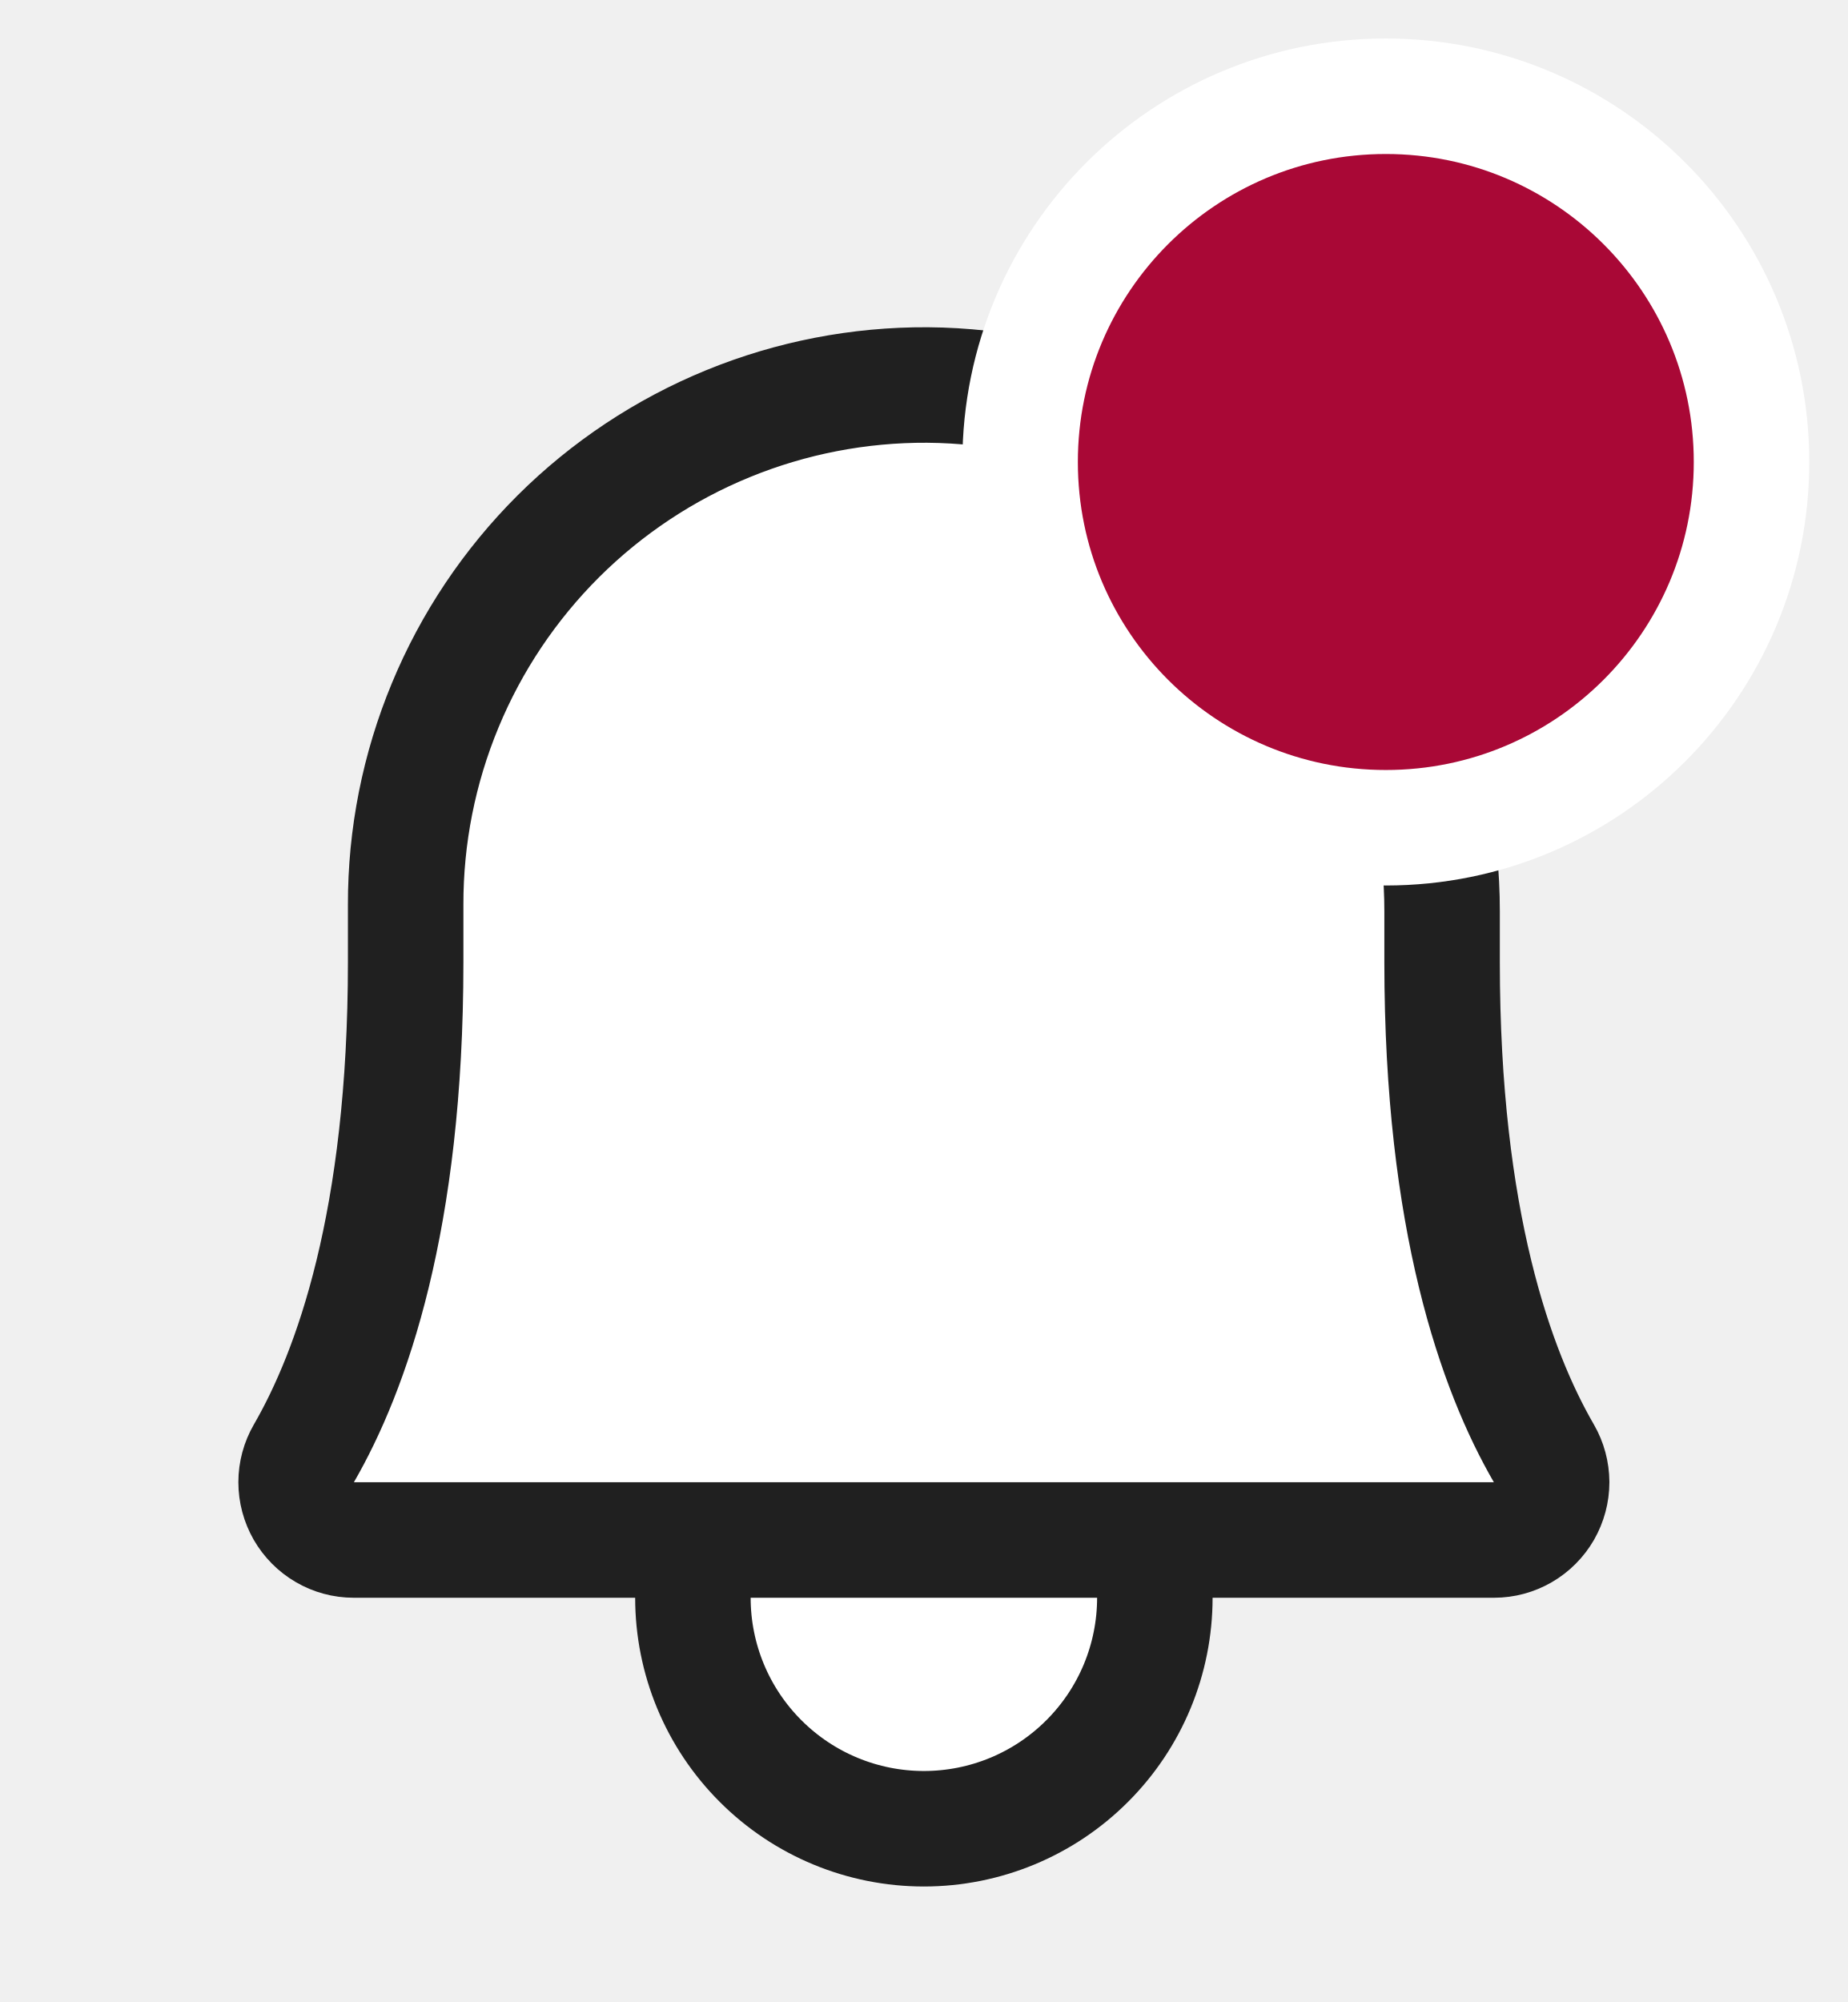
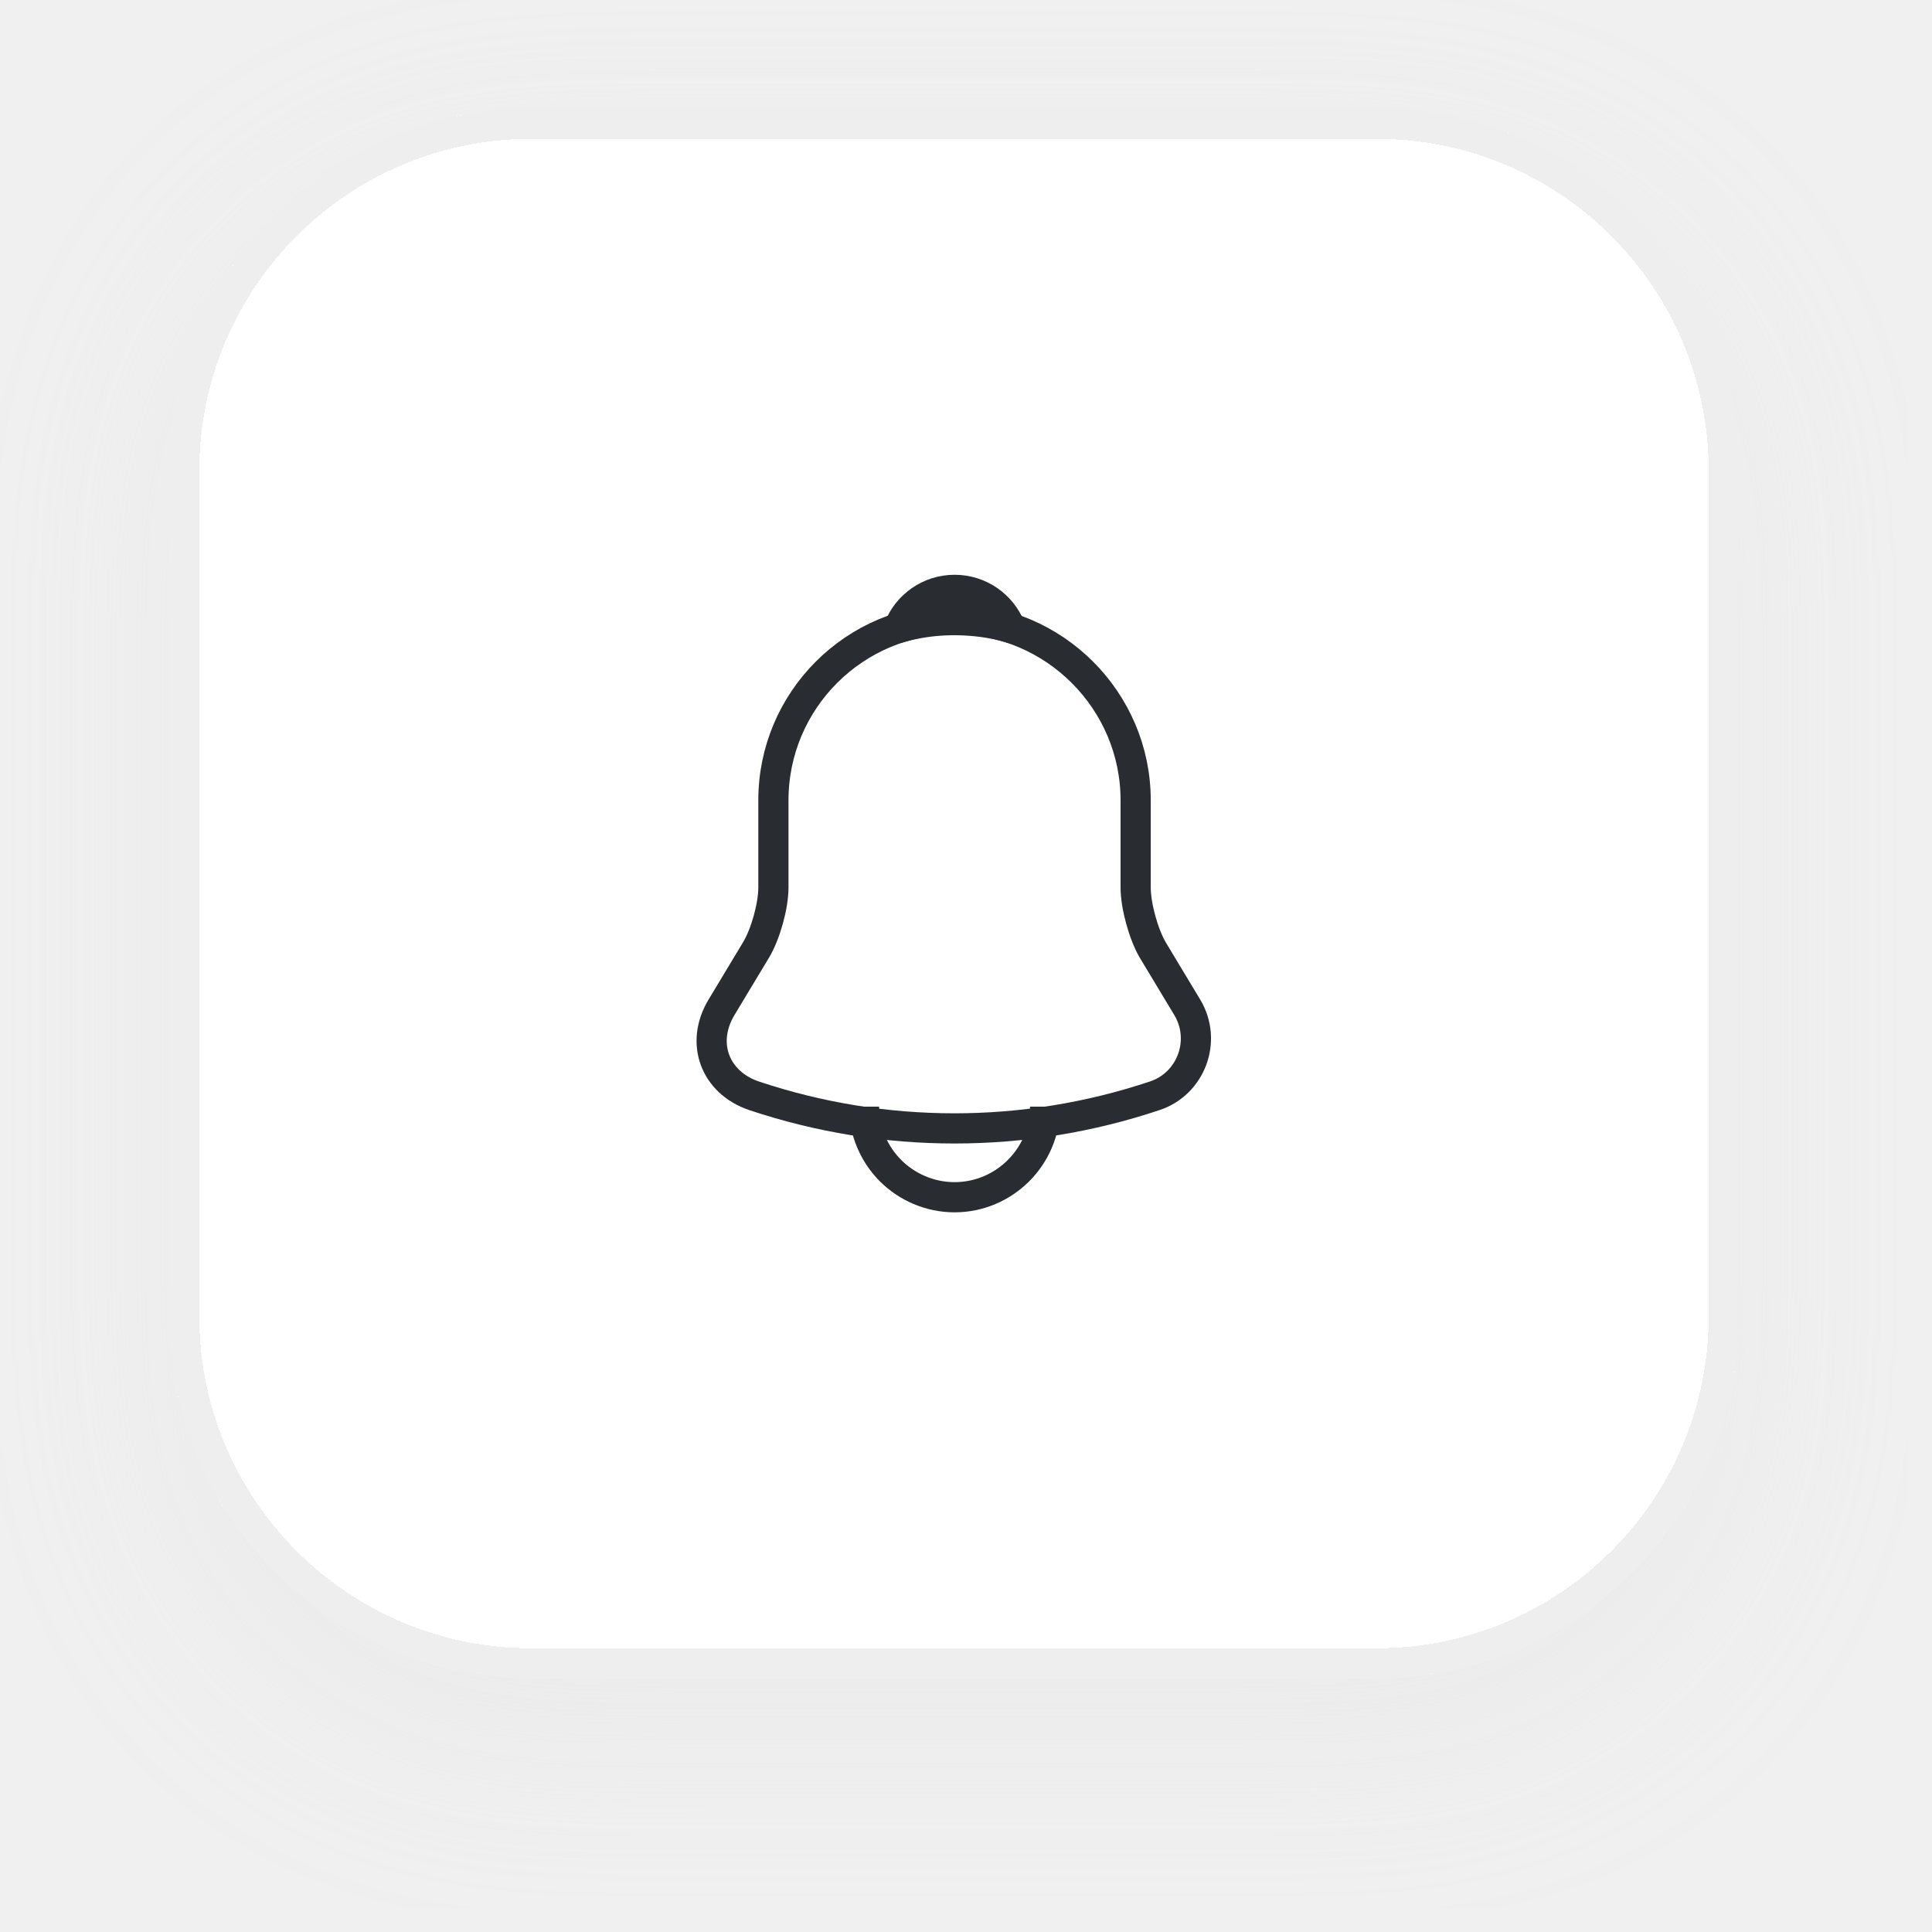
- <svg xmlns="http://www.w3.org/2000/svg" width="24" height="26" viewBox="0 0 24 26" fill="none">
-   <path d="M9 20V20.75C9 21.546 9.316 22.309 9.879 22.871C10.441 23.434 11.204 23.75 12 23.75C12.796 23.75 13.559 23.434 14.121 22.871C14.684 22.309 15 21.546 15 20.75V20" fill="white" />
-   <path d="M9 20V20.75C9 21.546 9.316 22.309 9.879 22.871C10.441 23.434 11.204 23.75 12 23.75C12.796 23.75 13.559 23.434 14.121 22.871C14.684 22.309 15 21.546 15 20.75V20" stroke="#202020" stroke-width="1.5" stroke-linecap="round" stroke-linejoin="round" />
-   <path d="M5.269 11.75C5.267 10.861 5.442 9.98 5.783 9.159C6.123 8.338 6.623 7.592 7.253 6.964C7.883 6.337 8.631 5.84 9.454 5.503C10.276 5.166 11.158 4.995 12.047 5C15.759 5.028 18.731 8.113 18.731 11.835V12.5C18.731 15.856 19.434 17.806 20.053 18.875C20.119 18.989 20.153 19.118 20.154 19.249C20.154 19.381 20.119 19.51 20.054 19.624C19.988 19.738 19.894 19.833 19.78 19.899C19.666 19.965 19.538 20 19.406 20H4.594C4.462 20 4.333 19.965 4.22 19.899C4.106 19.833 4.012 19.738 3.946 19.624C3.881 19.51 3.846 19.381 3.846 19.249C3.846 19.118 3.881 18.989 3.947 18.875C4.565 17.806 5.269 15.856 5.269 12.5V11.75Z" fill="white" stroke="#202020" stroke-width="1.5" stroke-linecap="round" stroke-linejoin="round" />
-   <circle cx="18" cy="6" r="4.75" fill="#A90836" stroke="white" stroke-width="1.5" />
+ <svg xmlns="http://www.w3.org/2000/svg" width="64" height="64" viewBox="0 0 64 64" fill="none">
+   <g filter="url(#filter0_d_2158_88470)">
+     <path d="M5.602 15.6C5.602 8.973 10.974 3.6 17.602 3.6H45.602C52.229 3.6 57.602 8.973 57.602 15.6V43.6C57.602 50.227 52.229 55.6 45.602 55.6H17.602C10.974 55.6 5.602 50.227 5.602 43.6V15.6Z" fill="white" shape-rendering="crispEdges" />
+     <path d="M17.602 4.1H45.602C51.953 4.1 57.102 9.249 57.102 15.6V43.6C57.102 49.951 51.953 55.1 45.602 55.1H17.602C11.25 55.1 6.102 49.951 6.102 43.6V15.6C6.102 9.249 11.25 4.1 17.602 4.1Z" stroke="#EEEEEE" shape-rendering="crispEdges" />
+     <path d="M31.62 20.51C28.31 20.51 25.62 23.2 25.62 26.51V29.4C25.62 30.01 25.36 30.94 25.05 31.46L23.9 33.37C23.19 34.55 23.68 35.86 24.98 36.3C29.29 37.74 33.94 37.74 38.25 36.3C39.46 35.9 39.99 34.47 39.33 33.37L38.18 31.46C37.88 30.94 37.62 30.01 37.62 29.4V26.51C37.62 23.21 34.92 20.51 31.62 20.51Z" stroke="#292D32" stroke-miterlimit="10" stroke-linecap="round" />
+     <path d="M33.473 20.8C33.163 20.71 32.843 20.64 32.513 20.6C31.553 20.48 30.633 20.55 29.773 20.8C30.063 20.06 30.783 19.54 31.623 19.54C32.463 19.54 33.183 20.06 33.473 20.8Z" stroke="#292D32" stroke-miterlimit="10" stroke-linecap="round" stroke-linejoin="round" />
+     <path d="M34.621 36.66C34.621 38.31 33.271 39.66 31.621 39.66C30.801 39.66 30.041 39.32 29.501 38.78C28.961 38.24 28.621 37.48 28.621 36.66" stroke="#292D32" stroke-miterlimit="10" />
+   </g>
+   <defs>
+     <filter id="filter0_d_2158_88470" x="0.002" y="9.77516e-05" width="63.2" height="63.2" filterUnits="userSpaceOnUse" color-interpolation-filters="sRGB">
+       <feFlood flood-opacity="0" result="BackgroundImageFix" />
+       <feColorMatrix in="SourceAlpha" type="matrix" values="0 0 0 0 0 0 0 0 0 0 0 0 0 0 0 0 0 0 127 0" result="hardAlpha" />
+       <feOffset dy="2" />
+       <feGaussianBlur stdDeviation="2.8" />
+       <feComposite in2="hardAlpha" operator="out" />
+       <feColorMatrix type="matrix" values="0 0 0 0 0.861 0 0 0 0 0.861 0 0 0 0 0.861 0 0 0 0.25 0" />
+       <feBlend mode="normal" in2="BackgroundImageFix" result="effect1_dropShadow_2158_88470" />
+       <feBlend mode="normal" in="SourceGraphic" in2="effect1_dropShadow_2158_88470" result="shape" />
+     </filter>
+   </defs>
</svg>
